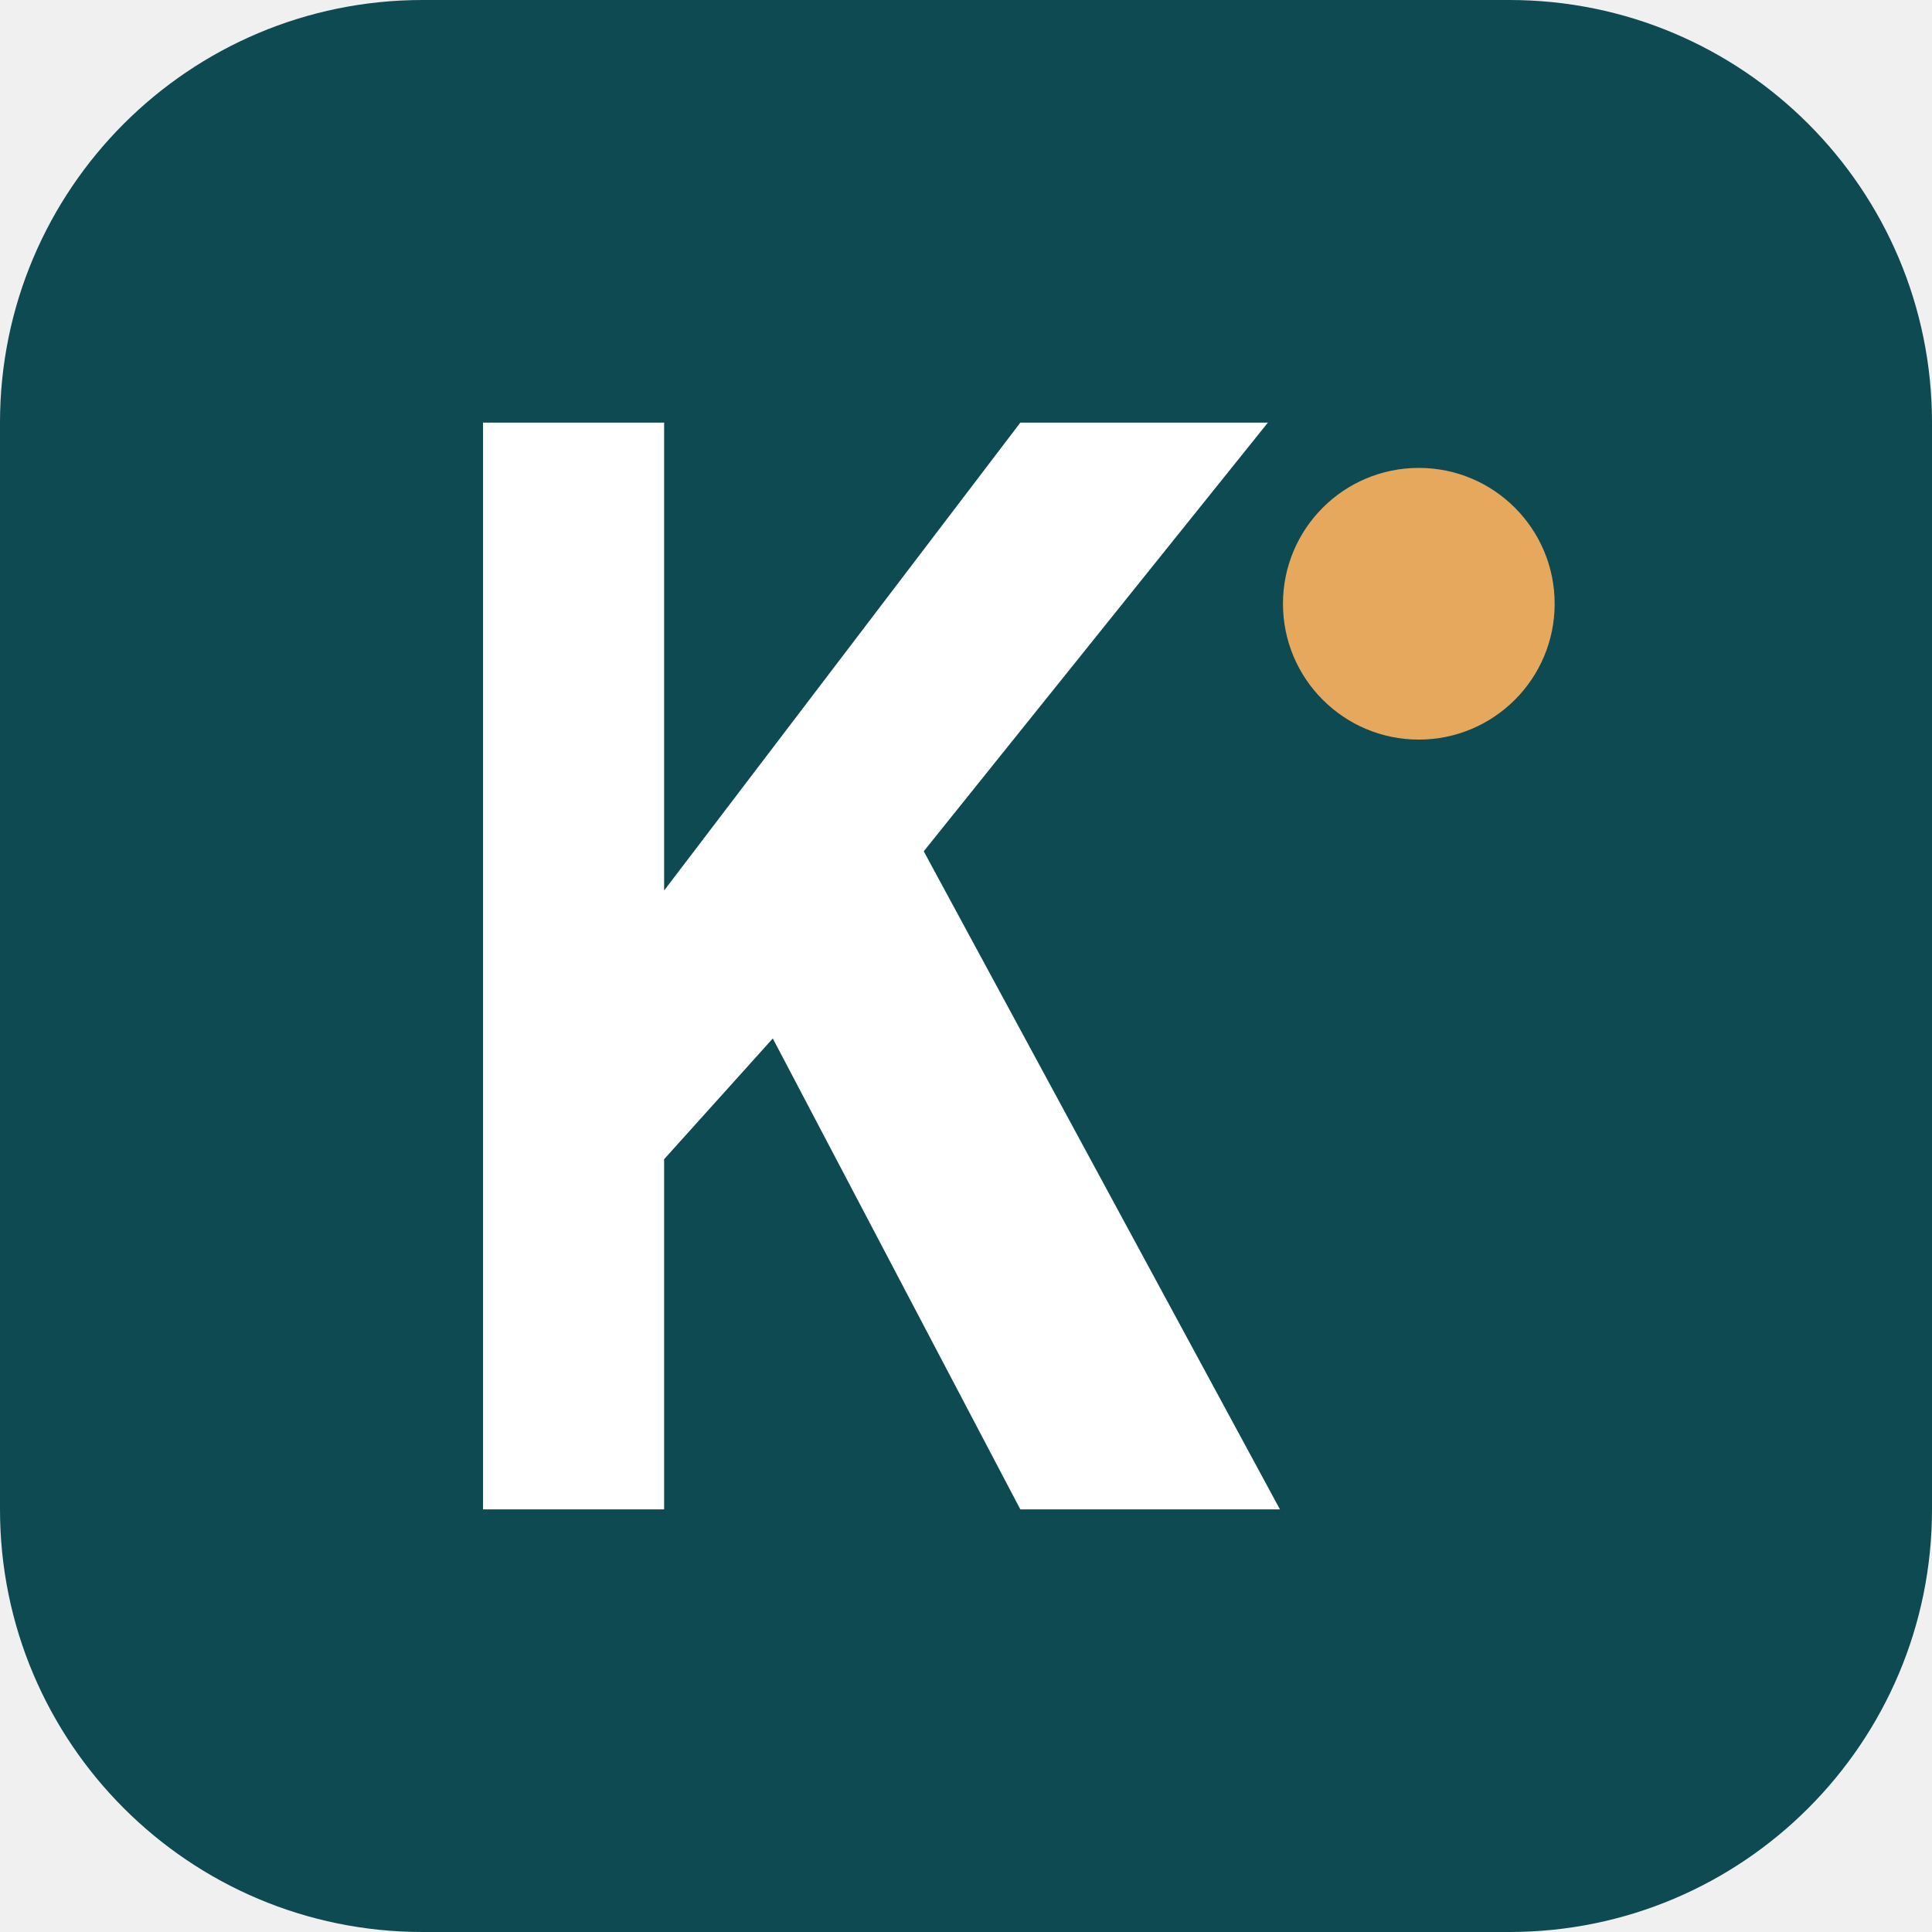
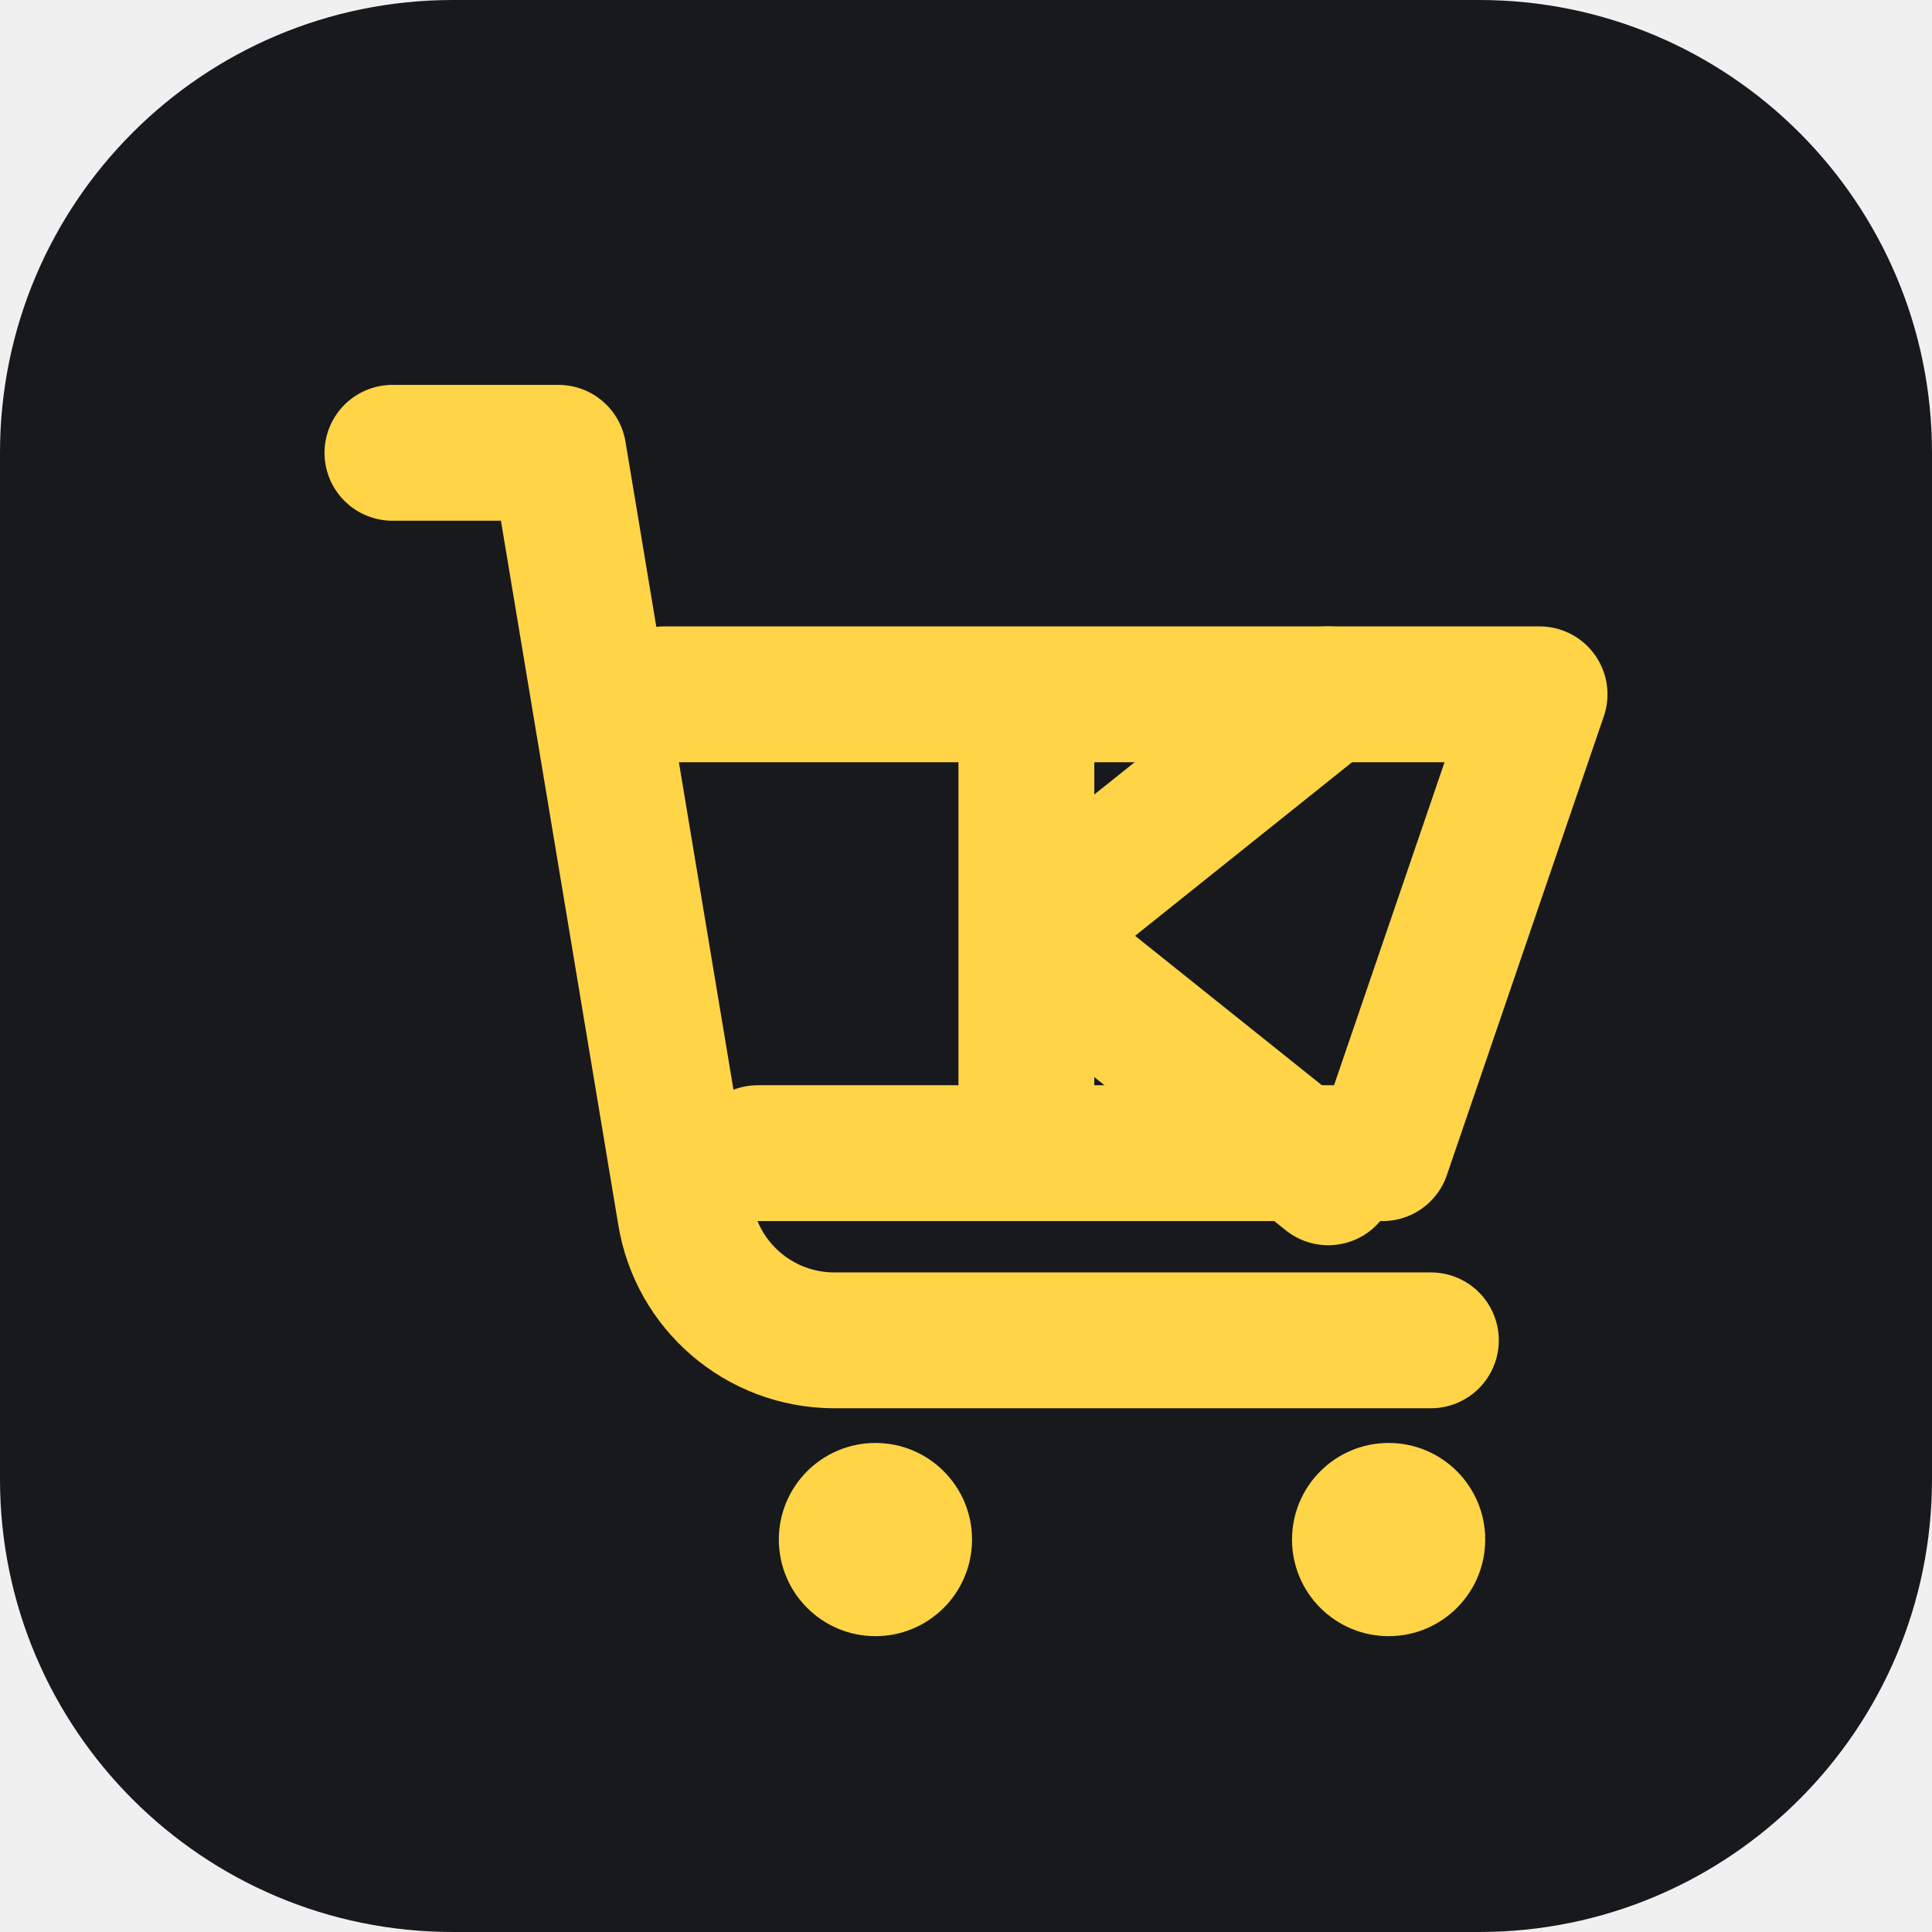
- <svg xmlns="http://www.w3.org/2000/svg" viewBox="0 0 64 64" width="64" height="64" role="img" aria-label="KNOKH">
-   <rect width="64" height="64" rx="14" fill="#0d4a52" />
-   <path d="M16 14h6v15.5L33.8 14H42L30.6 28.2 42.4 50h-8.6l-8.2-15.6L22 38.4V50h-6z" fill="#ffffff" />
-   <circle cx="47" cy="20" r="4.5" fill="#e6a85c" />
+ <svg xmlns="http://www.w3.org/2000/svg" viewBox="0 0 64 64" role="img" aria-label="KNOKH">
+   <defs>
+     <linearGradient id="g" x1="12" y1="10" x2="52" y2="54">
+       <stop stop-color="#FFD447" />
+       <stop offset=".5" stop-color="#FF9D18" />
+       <stop offset="1" stop-color="#F06A16" />
+     </linearGradient>
+   </defs>
+   <rect width="64" height="64" rx="15" fill="#17191D" />
+   <path d="M13 15h5.5l4.2 25.2a5 5 0 0 0 4.9 4.2h19.8M22 23h29l-5.2 15.2H25.1" fill="none" stroke="url(#g)" stroke-width="4.5" stroke-linecap="round" stroke-linejoin="round" />
+   <path d="M34 25v12m0-6 10-8m-10 8 10 8" fill="none" stroke="url(#g)" stroke-width="4.5" stroke-linecap="round" stroke-linejoin="round" />
+   <circle cx="29" cy="51" r="3.2" fill="#FFD447" />
+   <circle cx="46" cy="51" r="3.2" fill="#FFD447" />
</svg>
